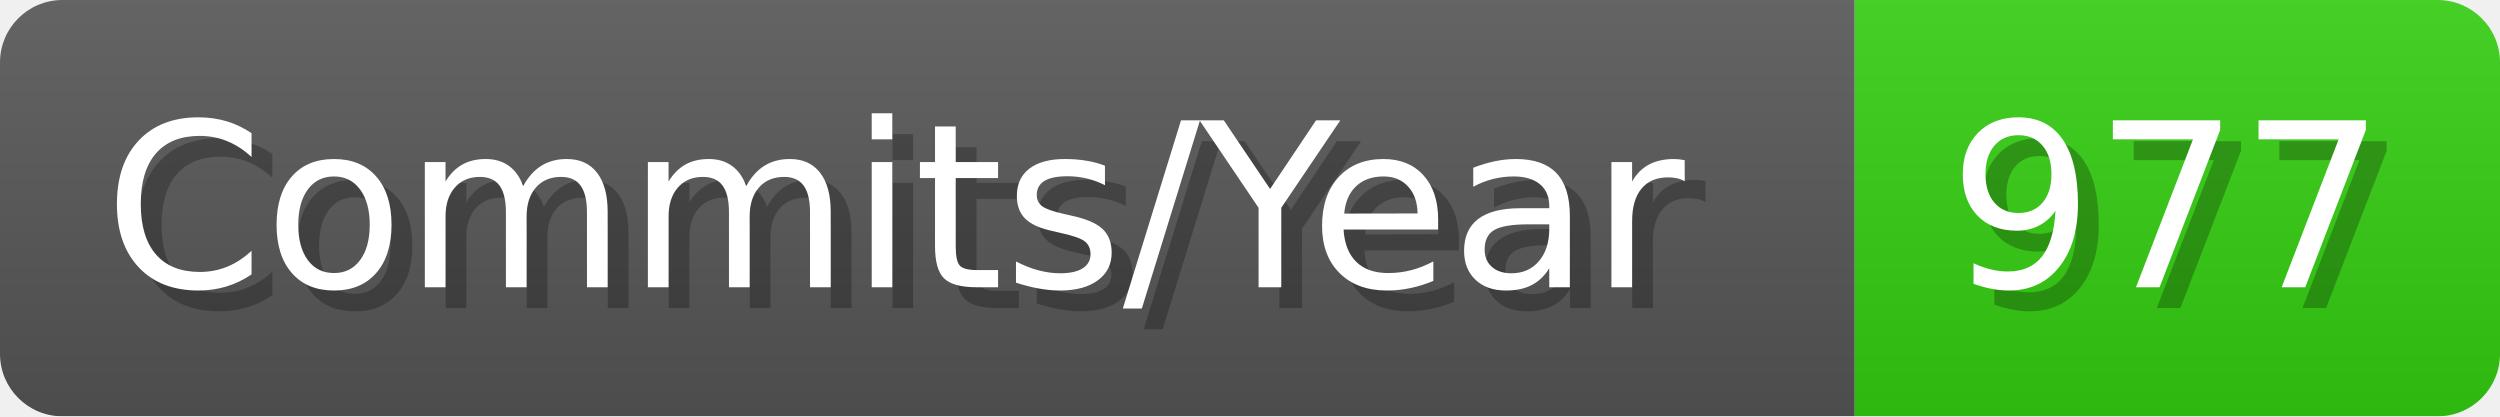
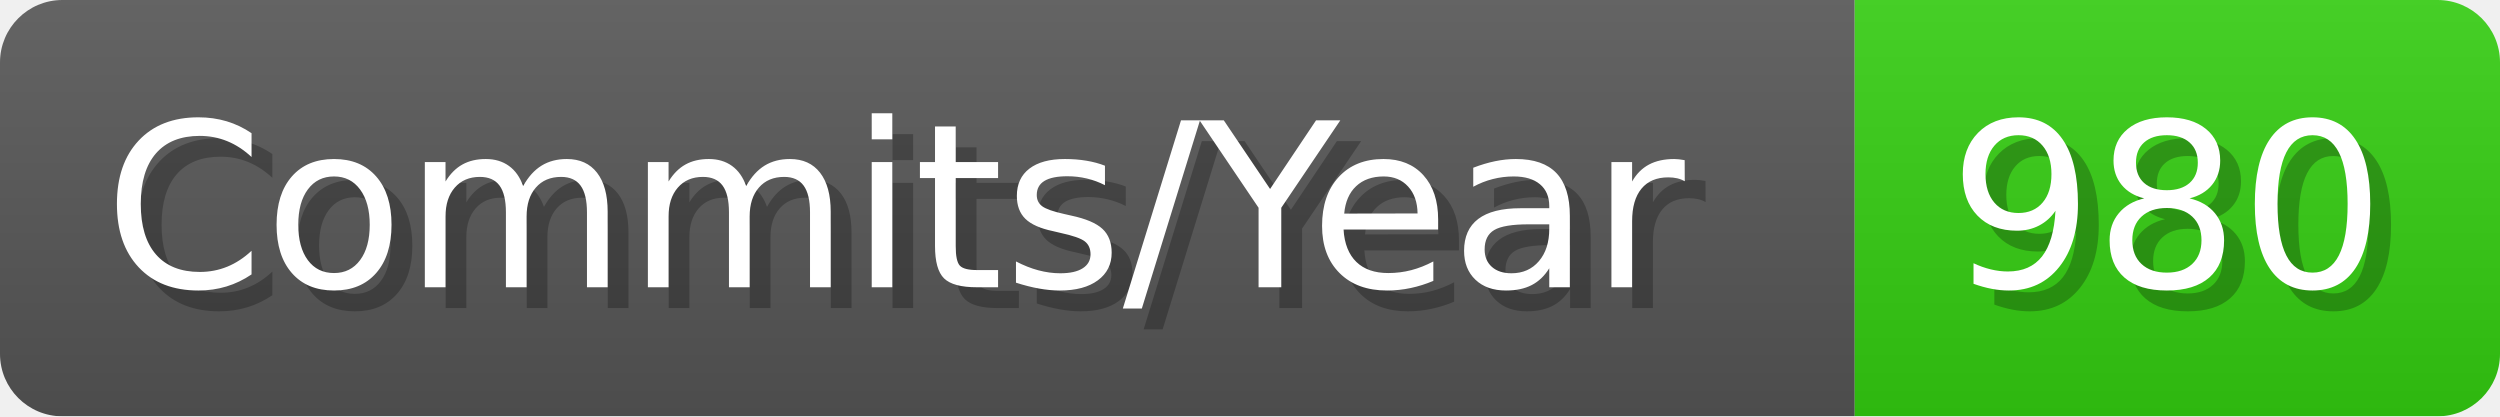
- <svg xmlns="http://www.w3.org/2000/svg" width="120.1" height="20" viewBox="0 0 1201 200" role="img" aria-label="Commits/Year: 977">
+ <svg xmlns="http://www.w3.org/2000/svg" width="120.1" height="20" viewBox="0 0 1201 200" role="img" aria-label="Commits/Year: 980">
  <linearGradient id="aUPdi" x2="0" y2="100%">
    <stop offset="0" stop-opacity=".1" stop-color="#EEE" />
    <stop offset="1" stop-opacity=".1" />
  </linearGradient>
  <mask id="WfAiQ">
    <rect width="1201" height="200" rx="30" fill="#FFF" />
  </mask>
  <g mask="url(#WfAiQ)">
    <rect width="891" height="200" fill="#555" />
    <rect width="310" height="200" fill="#3C1" x="891" />
    <rect width="1201" height="200" fill="url(#aUPdi)" />
  </g>
  <g aria-hidden="true" fill="#fff" text-anchor="start" font-family="Verdana,DejaVu Sans,sans-serif" font-size="110">
    <text x="60" y="148" textLength="791" fill="#000" opacity="0.25">Commits/Year</text>
    <text x="50" y="138" textLength="791">Commits/Year</text>
-     <text x="946" y="148" textLength="210" fill="#000" opacity="0.25">977</text>
-     <text x="936" y="138" textLength="210">977</text>
+     <text x="946" y="148" textLength="210" fill="#000" opacity="0.25">980</text>
+     <text x="936" y="138" textLength="210">980</text>
  </g>
</svg>
